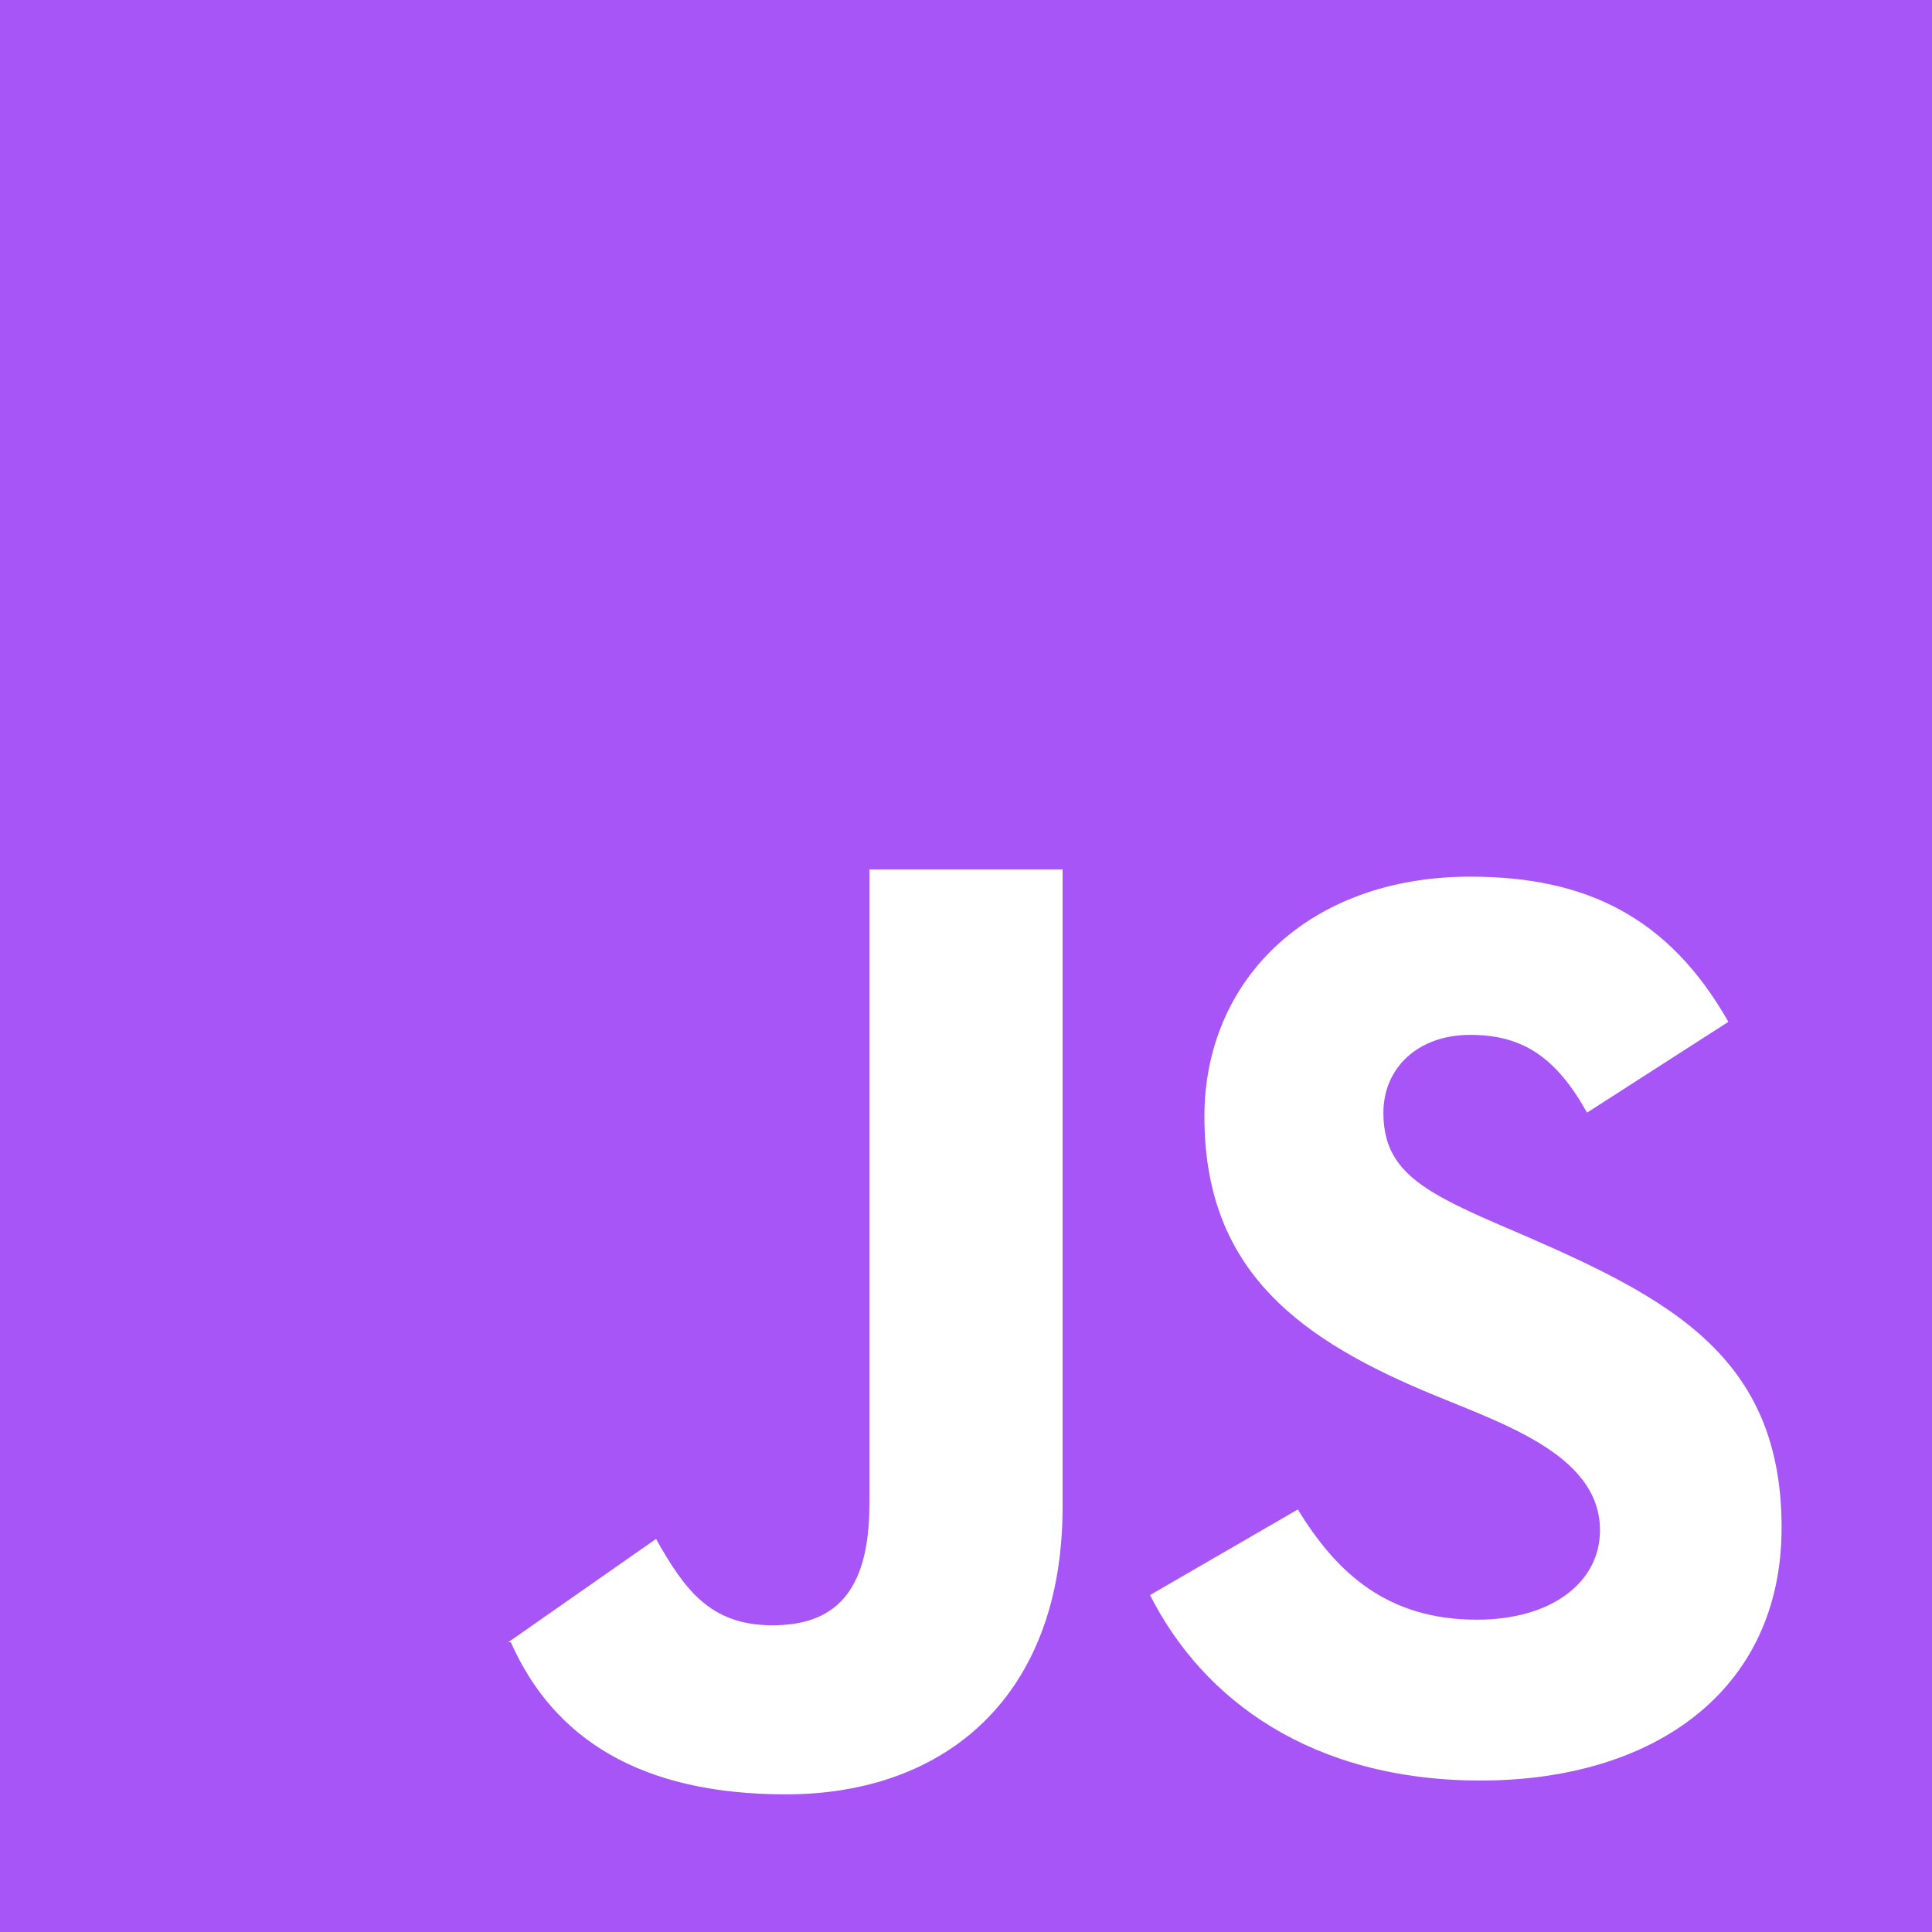
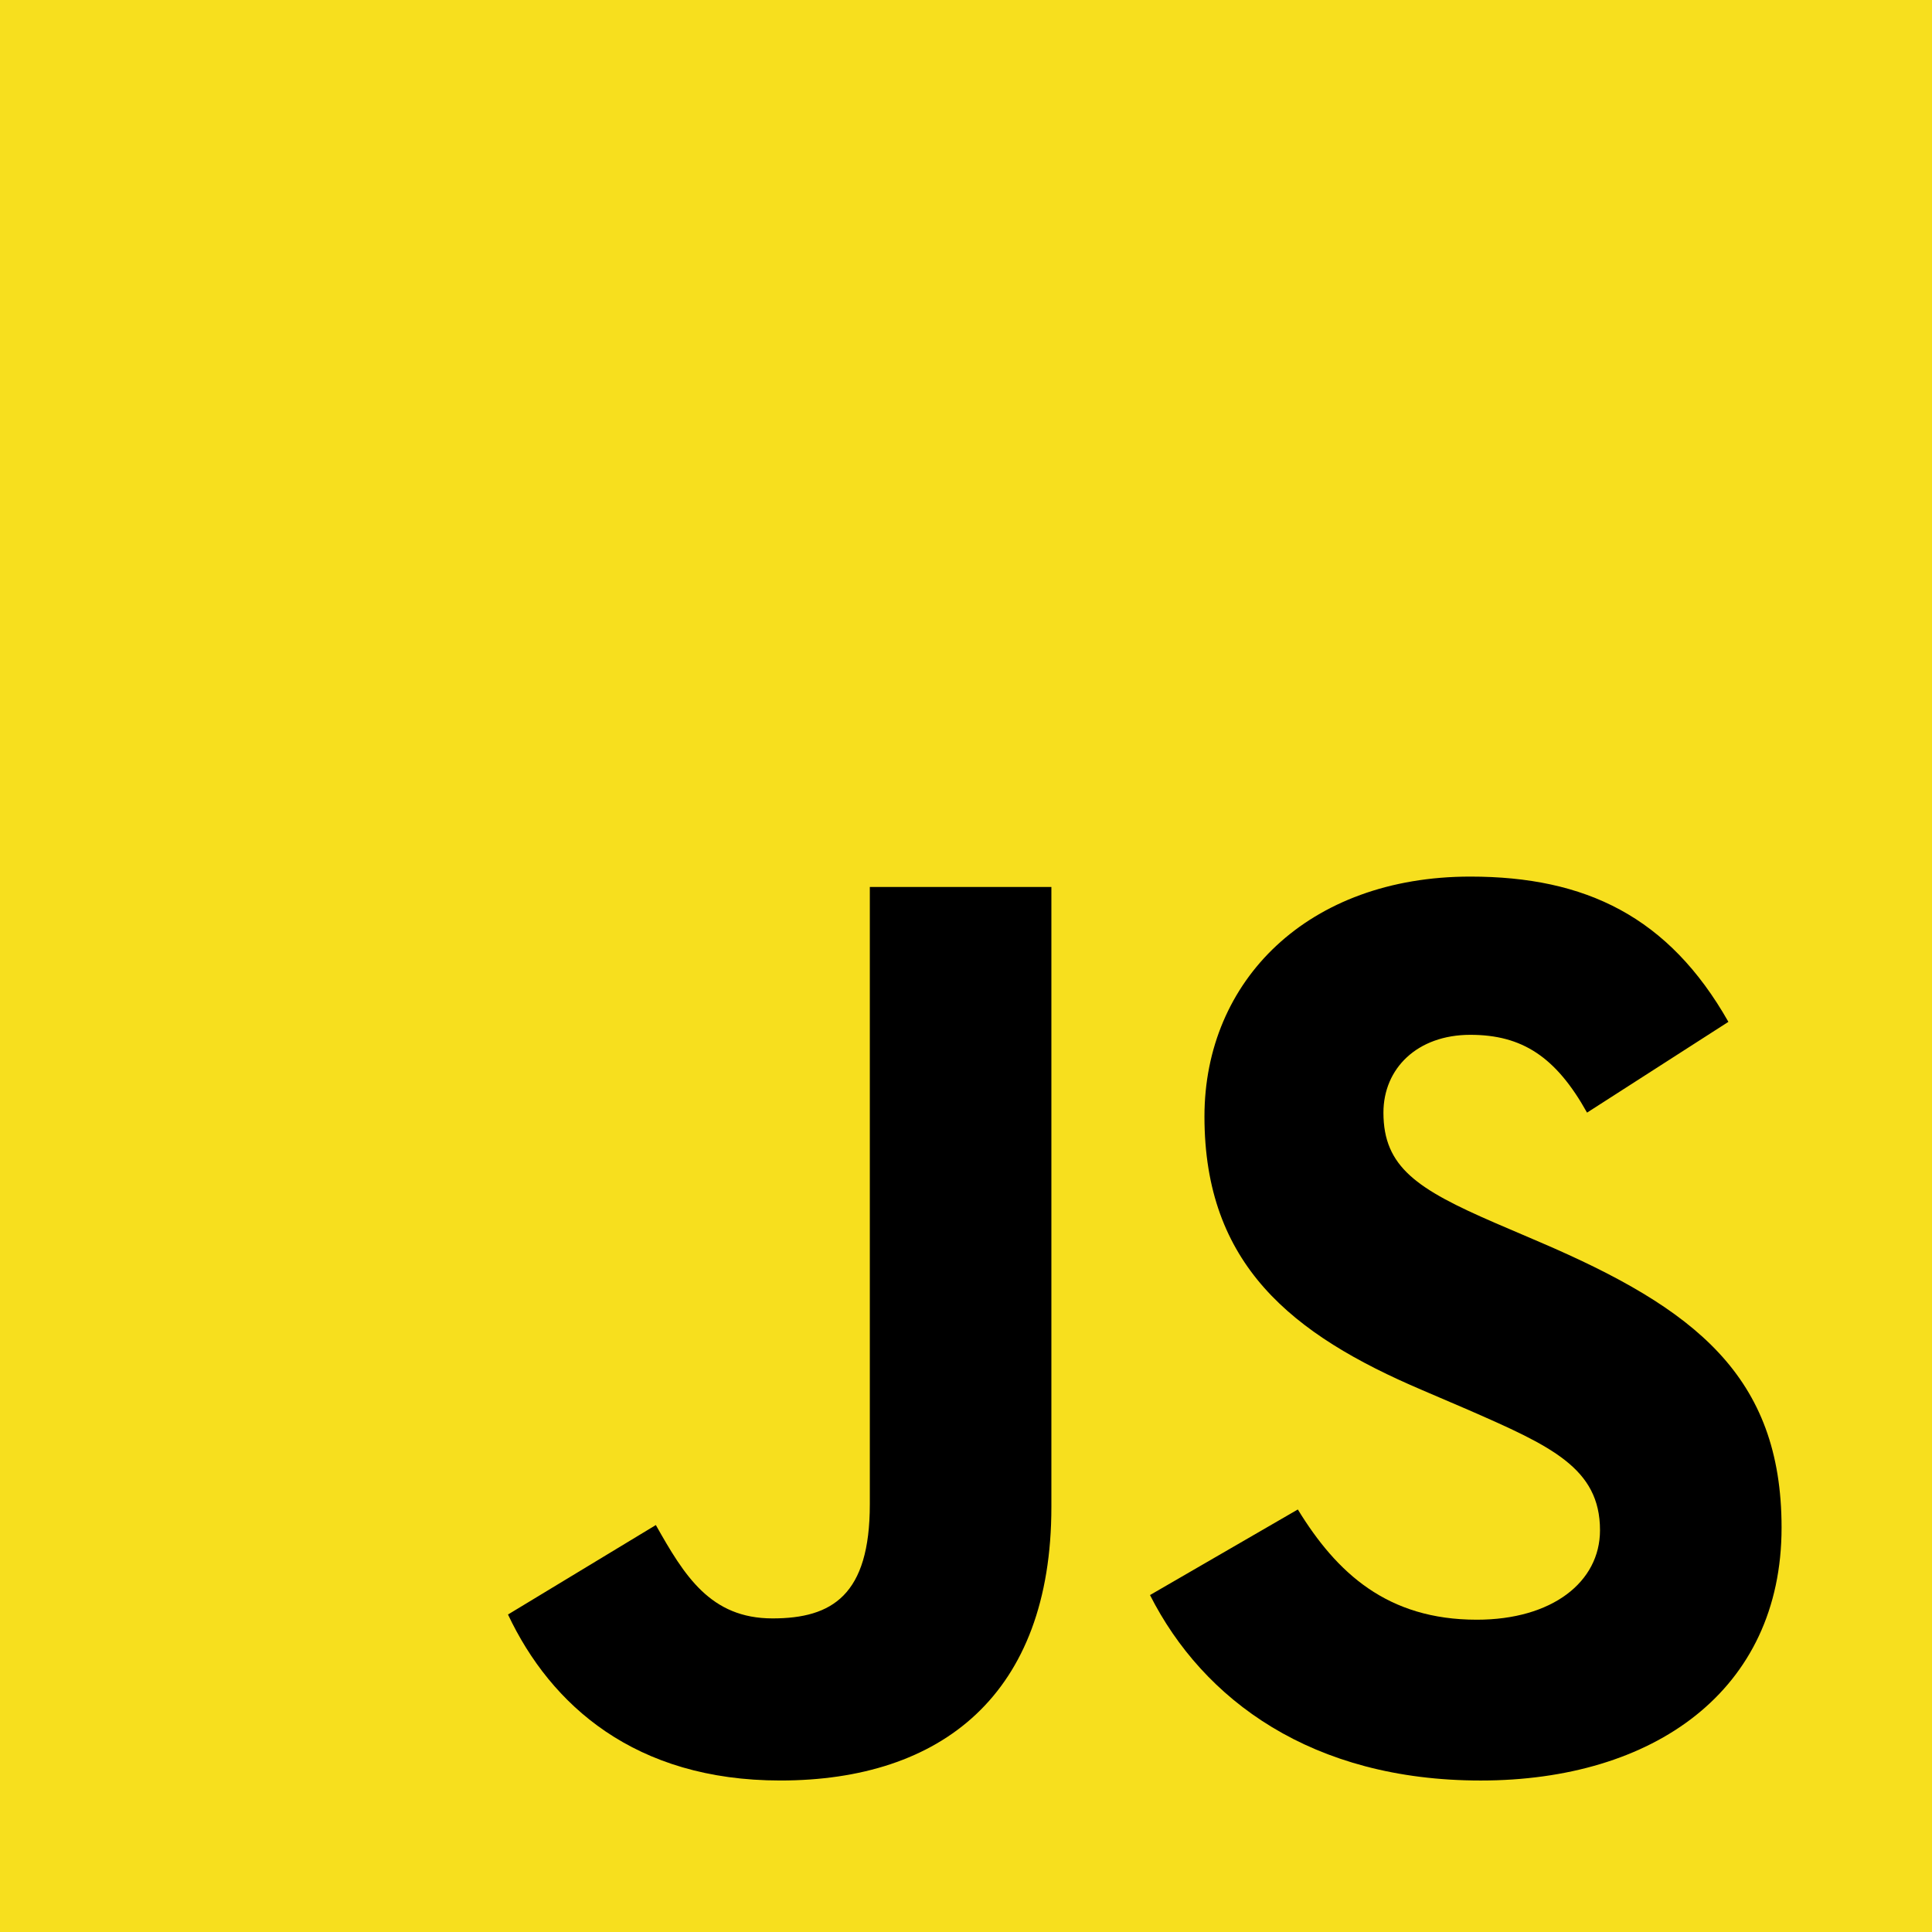
- <svg xmlns="http://www.w3.org/2000/svg" width="800px" height="800px" viewBox="0 0 20 20" version="1.1">
-   <defs>
- 
- </defs>
-   <g id="Page-1" stroke="none" stroke-width="1" fill="none" fill-rule="evenodd">
-     <g id="Dribbble-Light-Preview" transform="translate(-420, -7479)" fill="#A855F7">
-       <g id="icons" transform="translate(56, 160)">
-         <path d="M379.328,7337.432 C377.583,7337.432 376.455,7336.6 375.905,7335.512 L375.905,7335.512 L377.435,7334.626 C377.838,7335.284 378.361,7335.767 379.288,7335.767 C380.066,7335.767 380.563,7335.378 380.563,7334.841 C380.563,7334.033 379.485,7333.717 378.724,7333.391 C377.368,7332.814 376.468,7332.089 376.468,7330.558 C376.468,7329.149 377.542,7328.075 379.221,7328.075 C380.415,7328.075 381.275,7328.491 381.892,7329.578 L380.429,7330.518 C380.107,7329.941 379.758,7329.713 379.221,7329.713 C378.67,7329.713 378.321,7330.062 378.321,7330.518 C378.321,7331.082 378.67,7331.31 379.476,7331.659 C381.165,7332.383 382.443,7332.952 382.443,7334.814 C382.443,7336.506 381.114,7337.432 379.328,7337.432 L379.328,7337.432 Z M375,7334.599 C375,7336.546 373.801,7337.575 372.136,7337.575 C370.632,7337.575 369.731,7337 369.288,7336 L369.273,7336 L369.266,7336 L369.262,7336 L370.791,7334.931 C371.086,7335.454 371.352,7335.825 371.996,7335.825 C372.614,7335.825 373,7335.512 373,7334.573 L373,7328 L375,7328 L375,7334.599 Z M364,7339 L384,7339 L384,7319 L364,7319 L364,7339 Z" id="javascript-[#155]">
+ <svg xmlns="http://www.w3.org/2000/svg" width="800px" height="800px" viewBox="0 0 256 256" version="1.1" preserveAspectRatio="xMidYMid">
+   <g>
+     <path d="M0,0 L256,0 L256,256 L0,256 L0,0 Z" fill="#F7DF1E">

</path>
-       </g>
-     </g>
+     <path d="M67.312,213.932 L86.903,202.076 C90.682,208.777 94.12,214.447 102.367,214.447 C110.272,214.447 115.256,211.355 115.256,199.327 L115.256,117.529 L139.314,117.529 L139.314,199.667 C139.314,224.584 124.708,235.926 103.398,235.926 C84.153,235.926 72.982,225.959 67.311,213.93" fill="#000000">
+ 
+ </path>
+     <path d="M152.381,211.354 L171.969,200.013 C177.126,208.434 183.828,214.62 195.684,214.62 C205.653,214.62 212.009,209.636 212.009,202.762 C212.009,194.514 205.479,191.592 194.481,186.782 L188.468,184.203 C171.111,176.815 159.597,167.535 159.597,147.945 C159.597,129.901 173.345,116.153 194.826,116.153 C210.12,116.153 221.118,121.481 229.022,135.4 L210.291,147.429 C206.166,140.04 201.7,137.119 194.826,137.119 C187.78,137.119 183.312,141.587 183.312,147.429 C183.312,154.646 187.78,157.568 198.09,162.037 L204.104,164.614 C224.553,173.379 236.067,182.313 236.067,202.418 C236.067,224.072 219.055,235.928 196.2,235.928 C173.861,235.928 159.426,225.274 152.381,211.354" fill="#000000">
+ 
+ </path>
  </g>
</svg>
